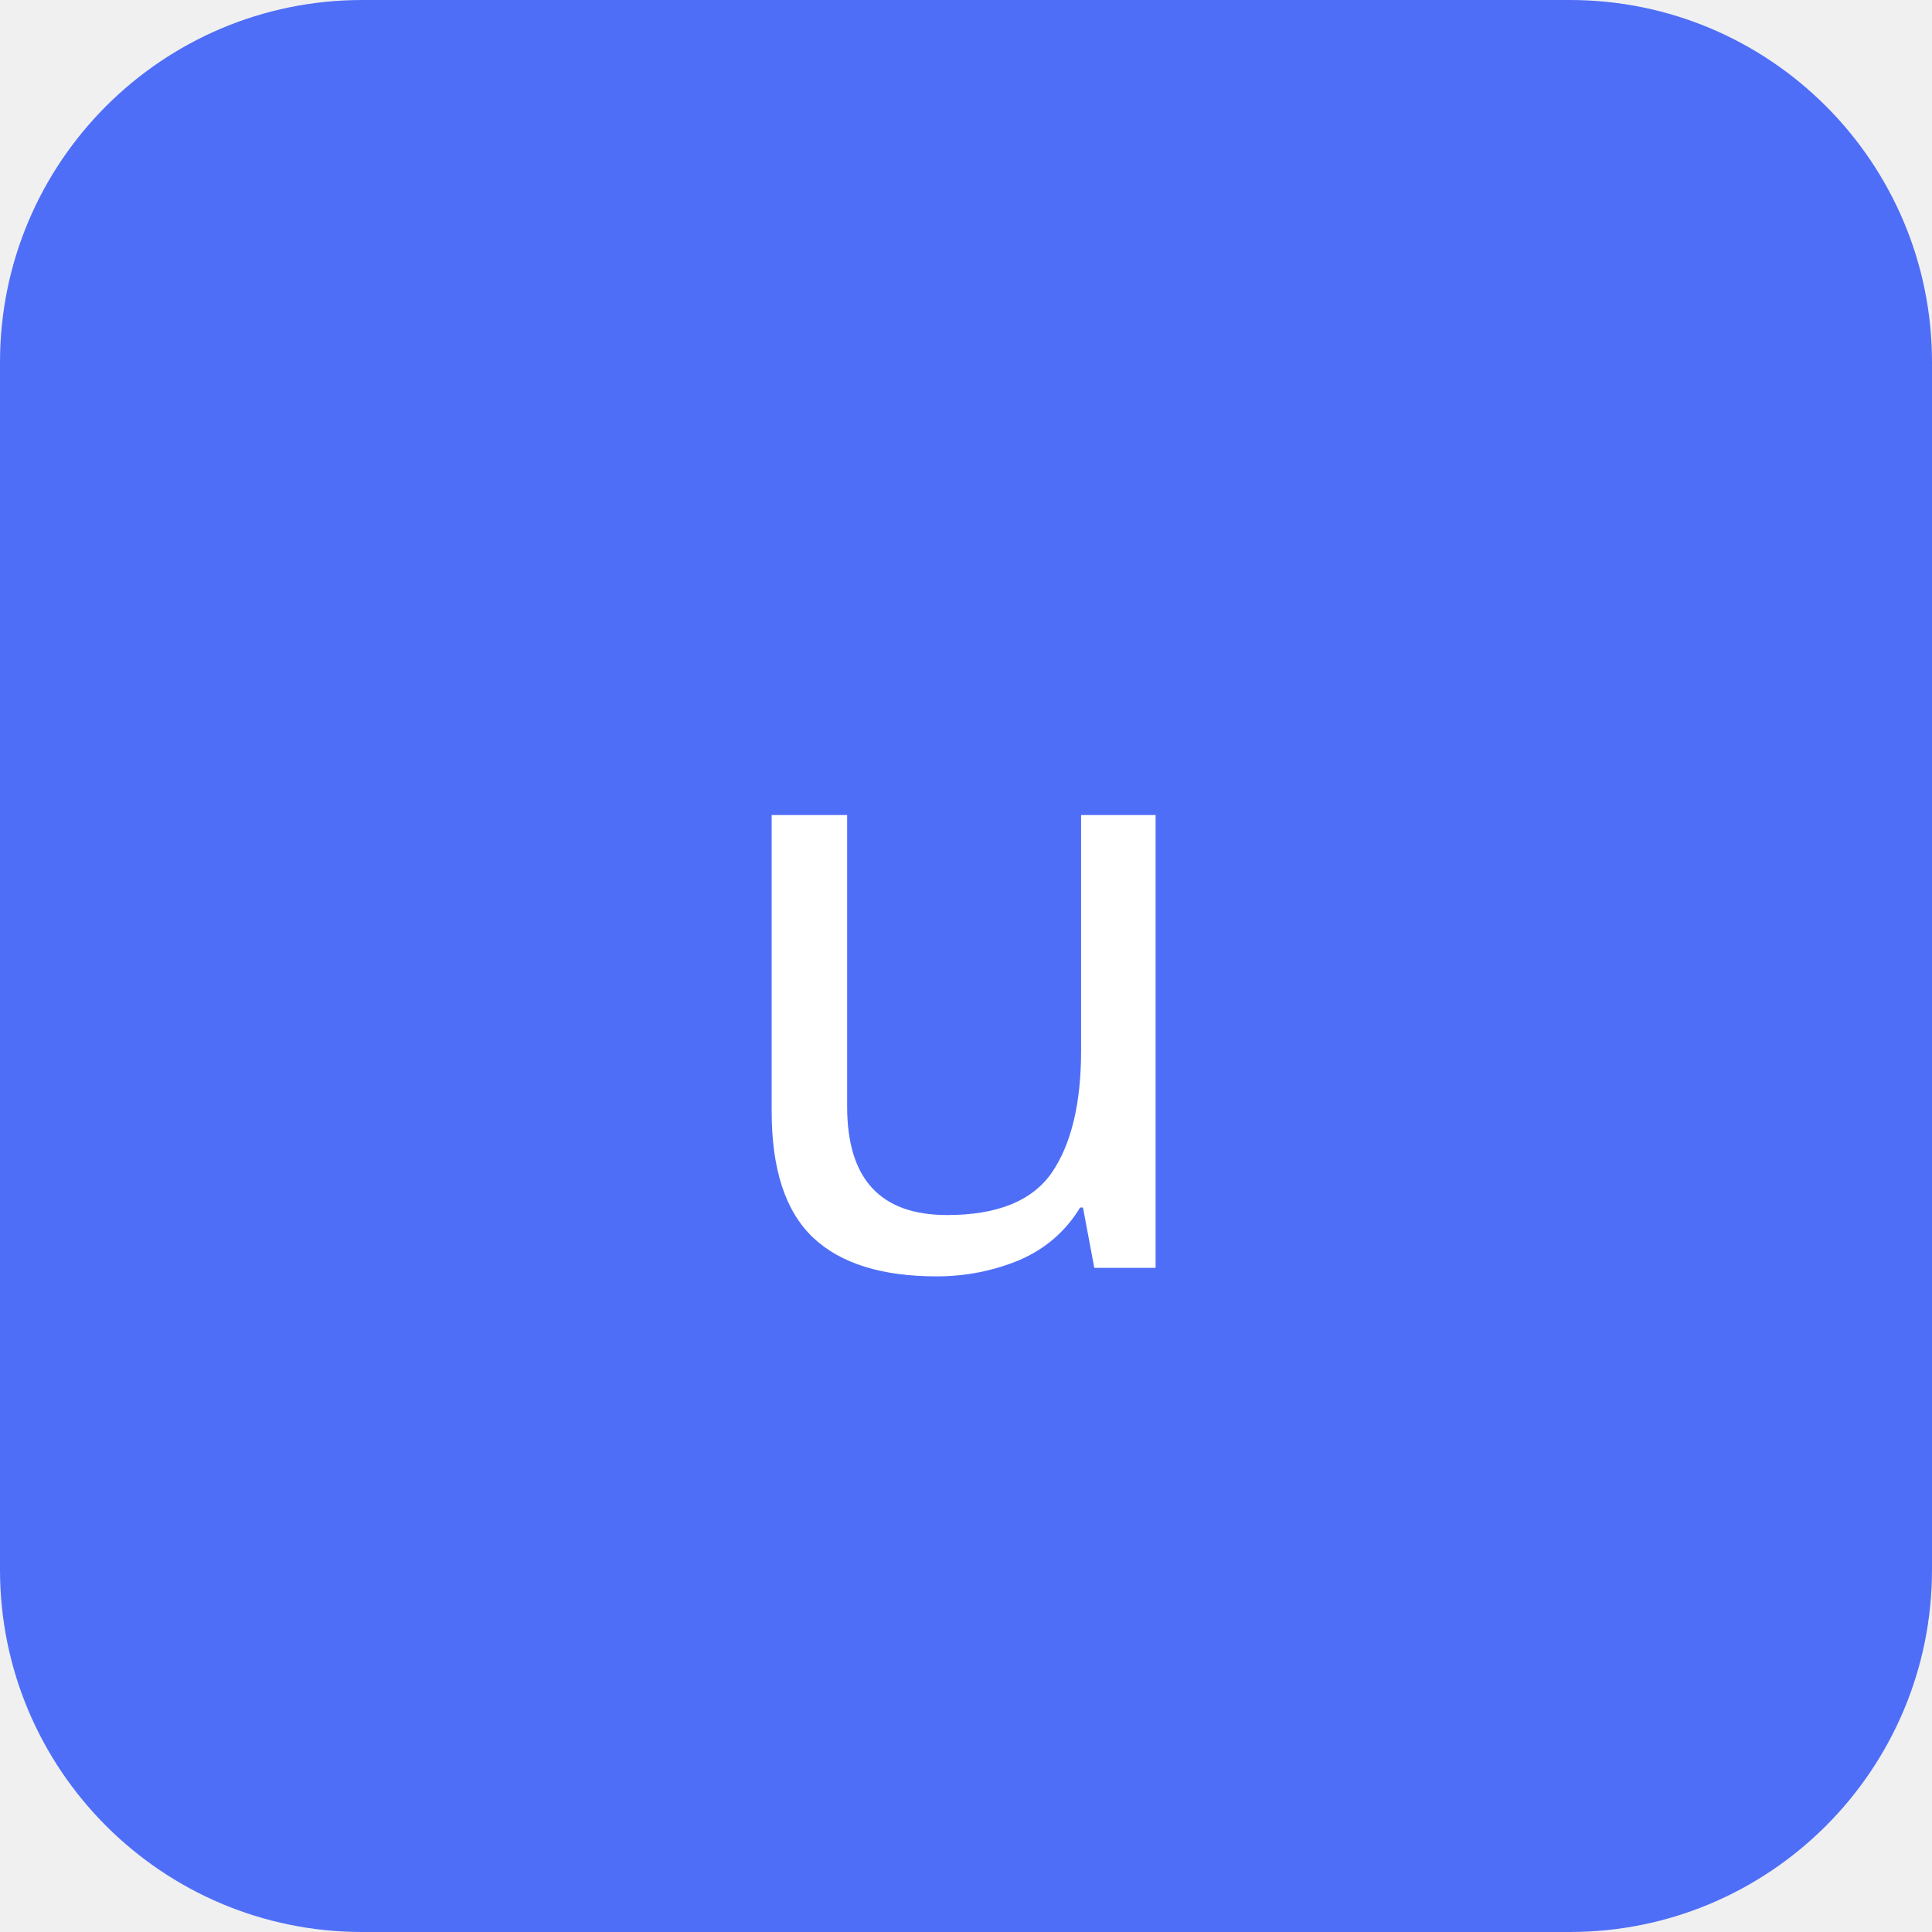
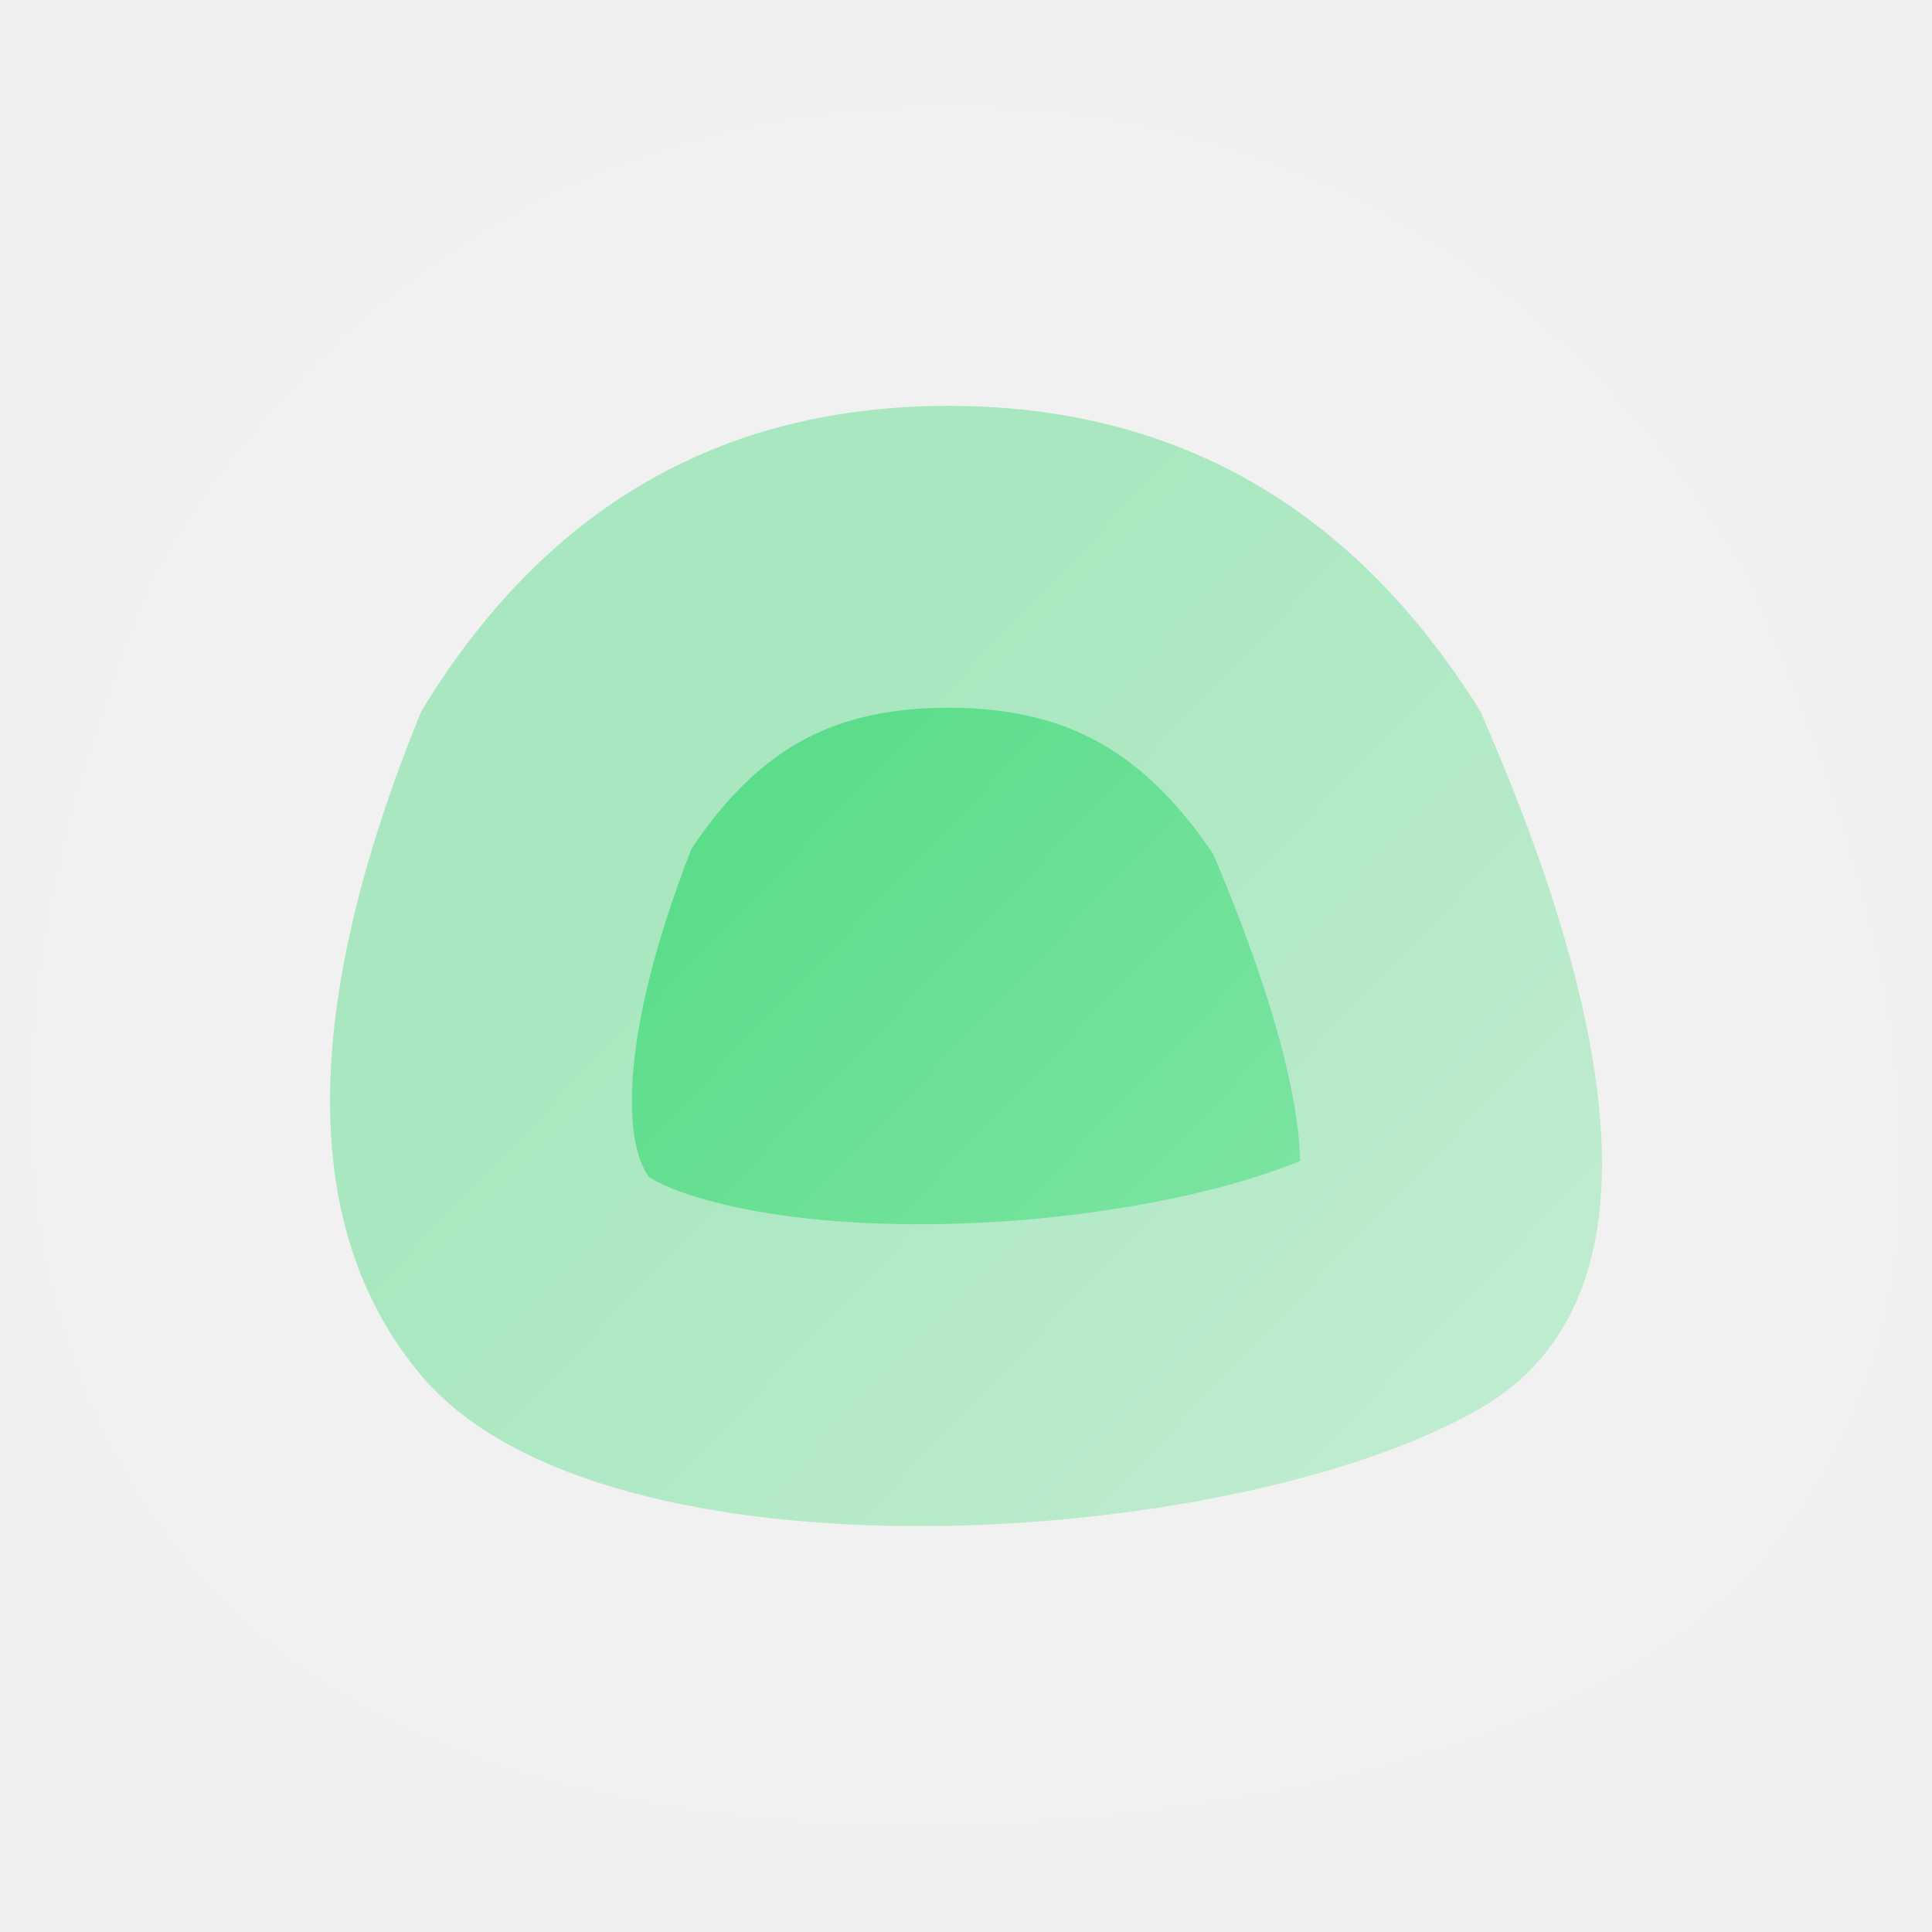
- <svg xmlns="http://www.w3.org/2000/svg" viewBox="0 0 32 32">
-   <rect width="32" height="32" rx="6" fill="#4f6ef7" />
-   <text x="16" y="21" font-size="14" fill="#fff" text-anchor="middle" font-family="sans-serif">u</text>
+ <svg xmlns="http://www.w3.org/2000/svg" width="640" height="640" viewBox="0 0 640 640" xml:space="preserve">
+   <g transform="matrix(1 0 0 1 320 320)">
+     <linearGradient id="S3" gradientUnits="userSpaceOnUse" gradientTransform="matrix(1 0 0 1 -319.9987 -320.0002)" x1="259.78" y1="261.15" x2="463.85" y2="456.49">
+       <stop stop-color="#5CDD8B" />
+       <stop offset="1" stop-color="#86E6A9" />
+     </linearGradient>
+     <path style="stroke: rgb(242,242,242); stroke-opacity: 0.51; stroke-width: 200; stroke-dasharray: none; stroke-linecap: butt; stroke-dashoffset: 0; stroke-linejoin: miter; stroke-miterlimit: 4; fill: url(#S3); fill-rule: nonzero; opacity: 1;" transform=" translate(0, 0)" d="M 170.401 -84.36 C 224.091 38.38 224.091 115.34 170.401 146.5 C 89.851 193.24 -120.039 207.49 -180.459 135.64 C -220.739 87.74 -220.739 14.4 -180.459 -84.36 C -139.499 -151.82 -81.289 -185.55 -5.829 -185.55 C 69.641 -185.55 128.381 -151.82 170.401 -84.36 z" stroke-linecap="round" />
+   </g>
</svg>
